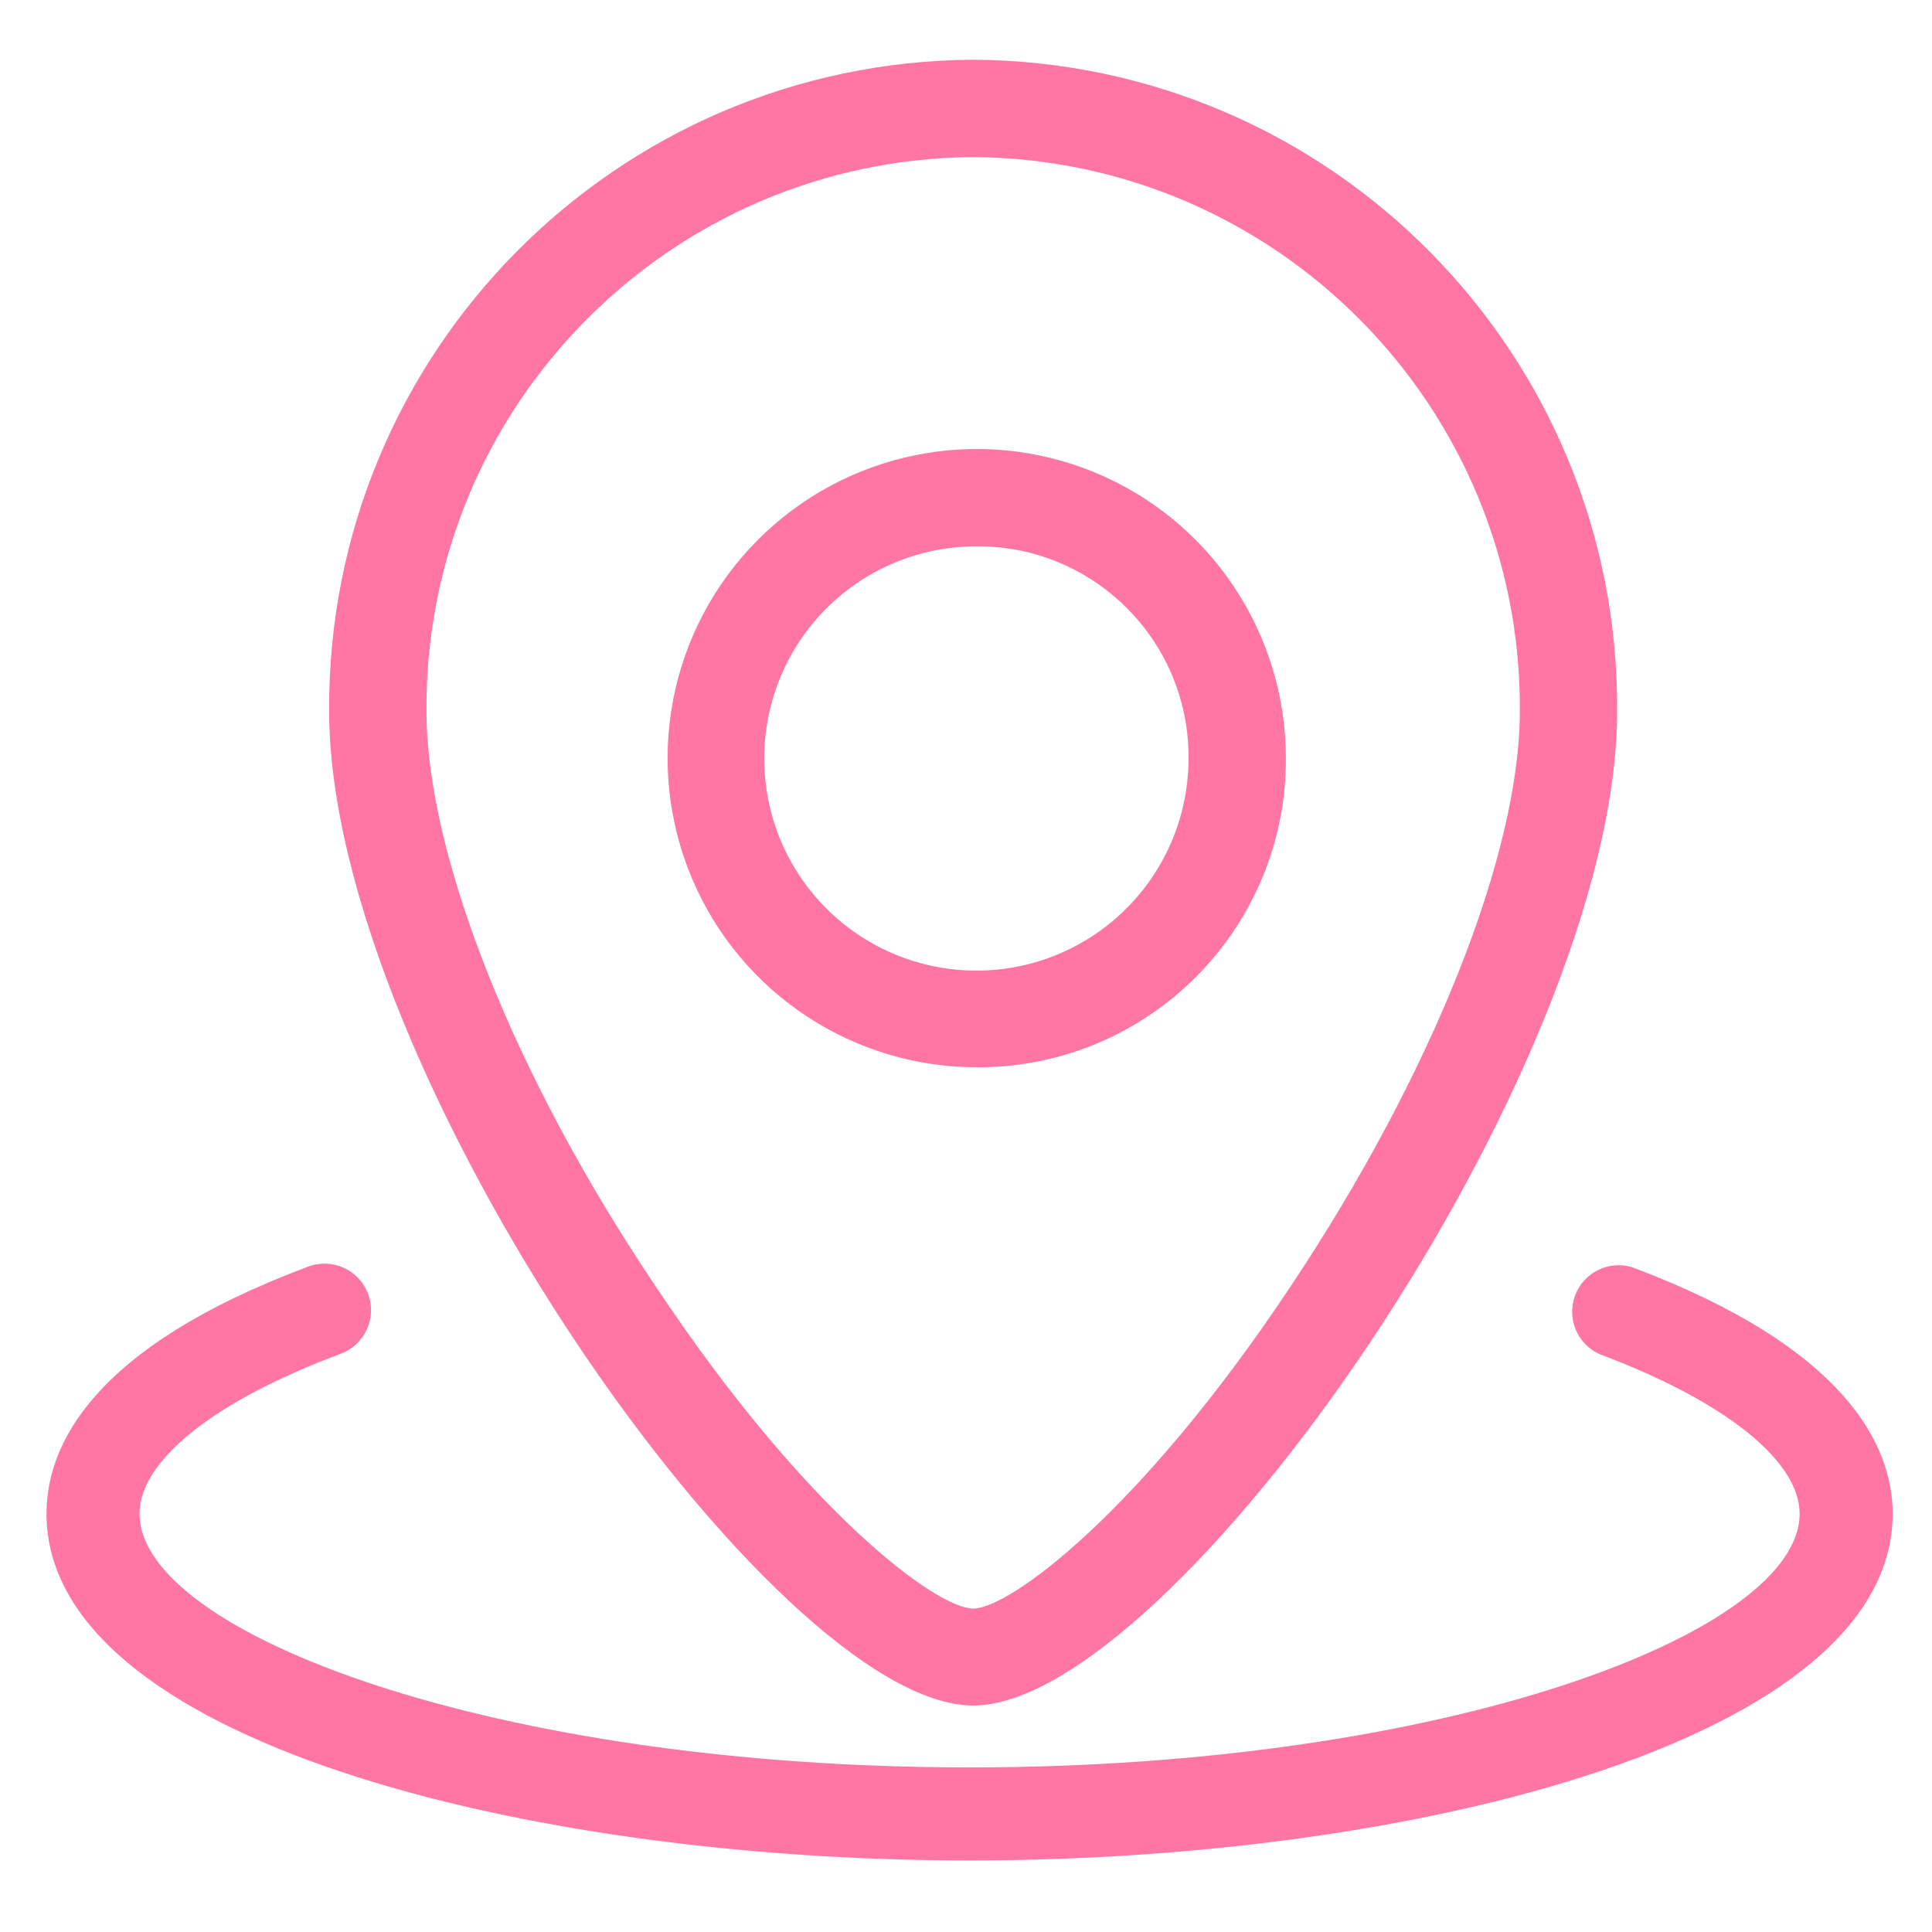
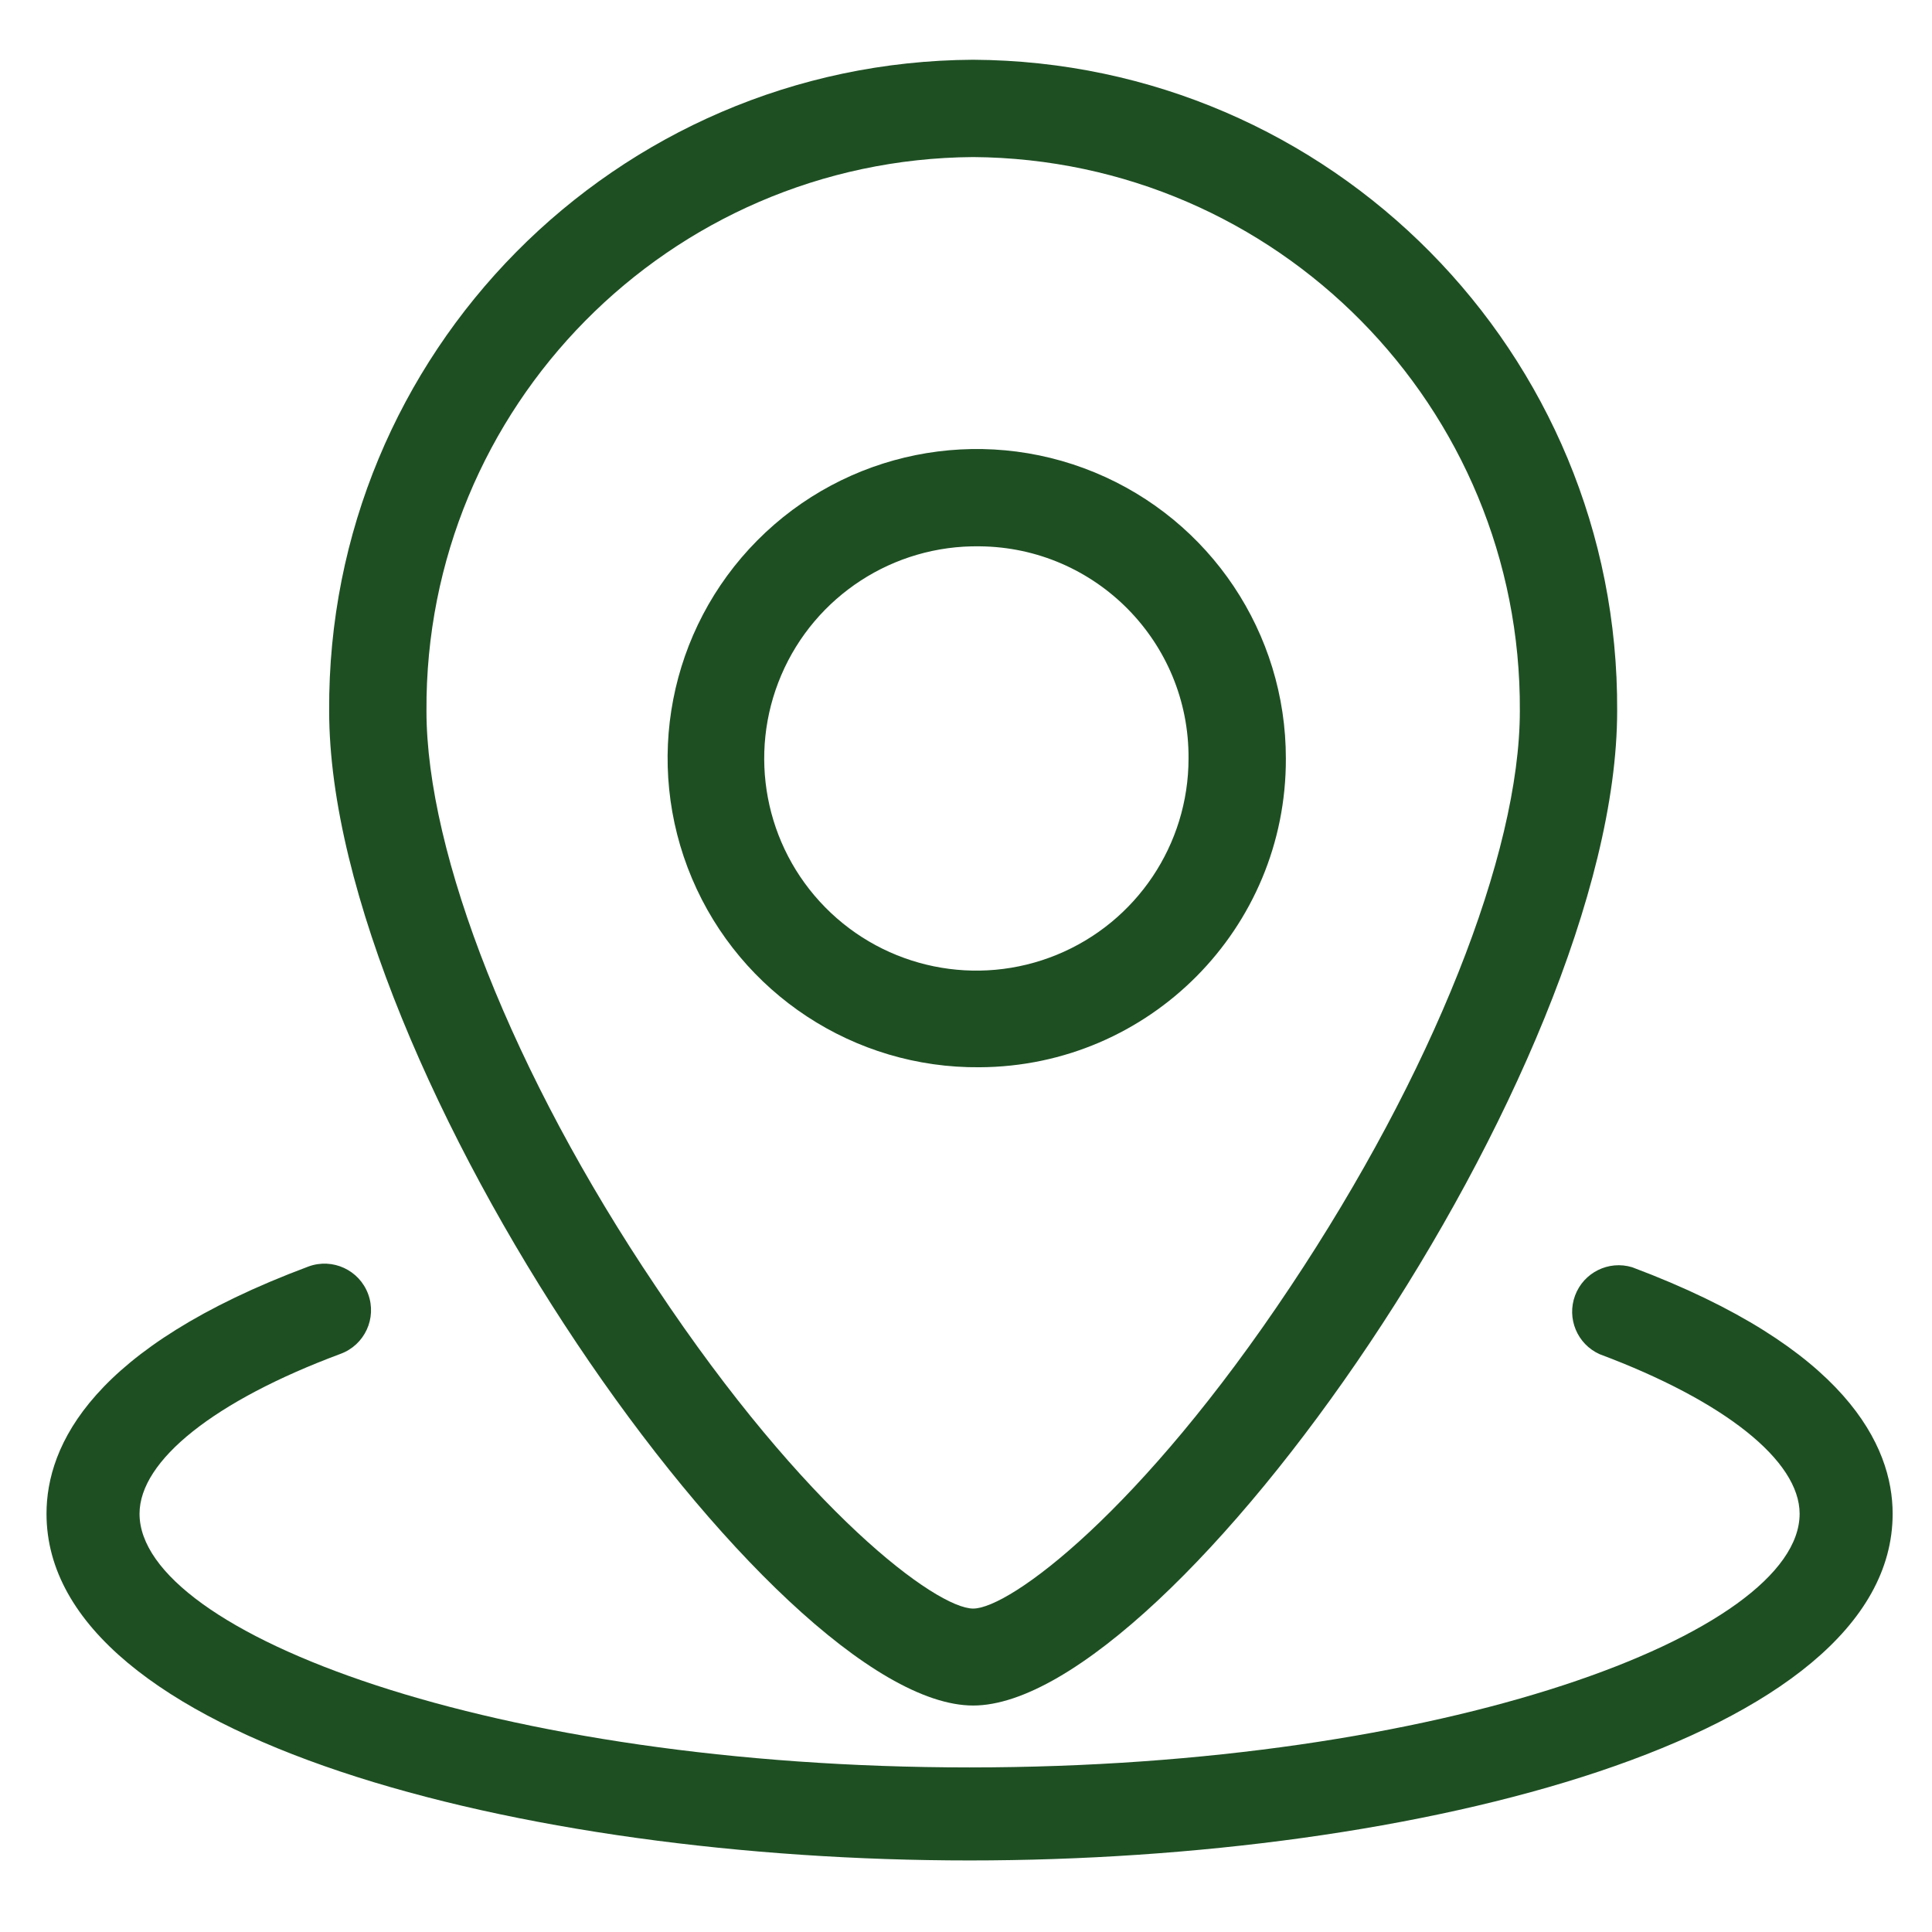
<svg xmlns="http://www.w3.org/2000/svg" t="1710859839710" class="icon" viewBox="0 0 1024 1024" version="1.1" p-id="21927" width="40" height="40">
-   <path d="M515.793 83.247a291.84 291.84 0 0 1 289.754 293.547c0 75.852-46.459 192.474-121.553 305.114-79.455 119.467-148.859 170.667-168.201 170.667s-88.747-51.2-168.201-170.667c-75.852-112.64-121.553-229.452-121.553-305.114A291.84 291.84 0 0 1 515.793 83.247m0-51.579a343.23 343.23 0 0 0-341.333 345.126c0 190.767 236.089 527.17 341.333 527.17s341.333-336.403 341.333-527.17a343.23 343.23 0 0 0-341.333-345.126z" fill="#FF75A3" p-id="21928" />
-   <path d="M519.206 565.665a163.84 163.84 0 1 1 162.323-163.65 163.081 163.081 0 0 1-162.323 163.65z m0-276.101a112.45 112.45 0 1 0 110.744 112.45 111.692 111.692 0 0 0-110.744-112.45z" fill="#FF75A3" p-id="21929" />
-   <path d="M513.896 986.074c-237.227 0-489.244-64.474-489.244-183.751 0-36.219 24.083-88.178 138.809-131.034a24.652 24.652 0 0 1 17.067 46.27C113.778 742.4 73.956 774.068 73.956 802.323c0 63.336 188.113 134.447 439.941 134.447s439.941-71.111 439.941-134.447c0-28.065-39.633-59.733-106.003-84.575a24.652 24.652 0 0 1 17.256-46.08c113.778 42.667 138.05 94.815 138.05 130.655C1003.141 921.6 751.123 986.074 513.896 986.074z" fill="#FF75A3" p-id="21930" />
+   <path d="M515.793 83.247a291.84 291.84 0 0 1 289.754 293.547c0 75.852-46.459 192.474-121.553 305.114-79.455 119.467-148.859 170.667-168.201 170.667s-88.747-51.2-168.201-170.667c-75.852-112.64-121.553-229.452-121.553-305.114A291.84 291.84 0 0 1 515.793 83.247m0-51.579a343.23 343.23 0 0 0-341.333 345.126c0 190.767 236.089 527.17 341.333 527.17s341.333-336.403 341.333-527.17a343.23 343.23 0 0 0-341.333-345.126z" fill="#1E4F23" p-id="21928" />
+   <path d="M519.206 565.665a163.84 163.84 0 1 1 162.323-163.65 163.081 163.081 0 0 1-162.323 163.65z m0-276.101a112.45 112.45 0 1 0 110.744 112.45 111.692 111.692 0 0 0-110.744-112.45z" fill="#1E4F23" p-id="21929" />
+   <path d="M513.896 986.074c-237.227 0-489.244-64.474-489.244-183.751 0-36.219 24.083-88.178 138.809-131.034a24.652 24.652 0 0 1 17.067 46.27C113.778 742.4 73.956 774.068 73.956 802.323c0 63.336 188.113 134.447 439.941 134.447s439.941-71.111 439.941-134.447c0-28.065-39.633-59.733-106.003-84.575a24.652 24.652 0 0 1 17.256-46.08c113.778 42.667 138.05 94.815 138.05 130.655C1003.141 921.6 751.123 986.074 513.896 986.074z" fill="#1E4F23" p-id="21930" />
</svg>
